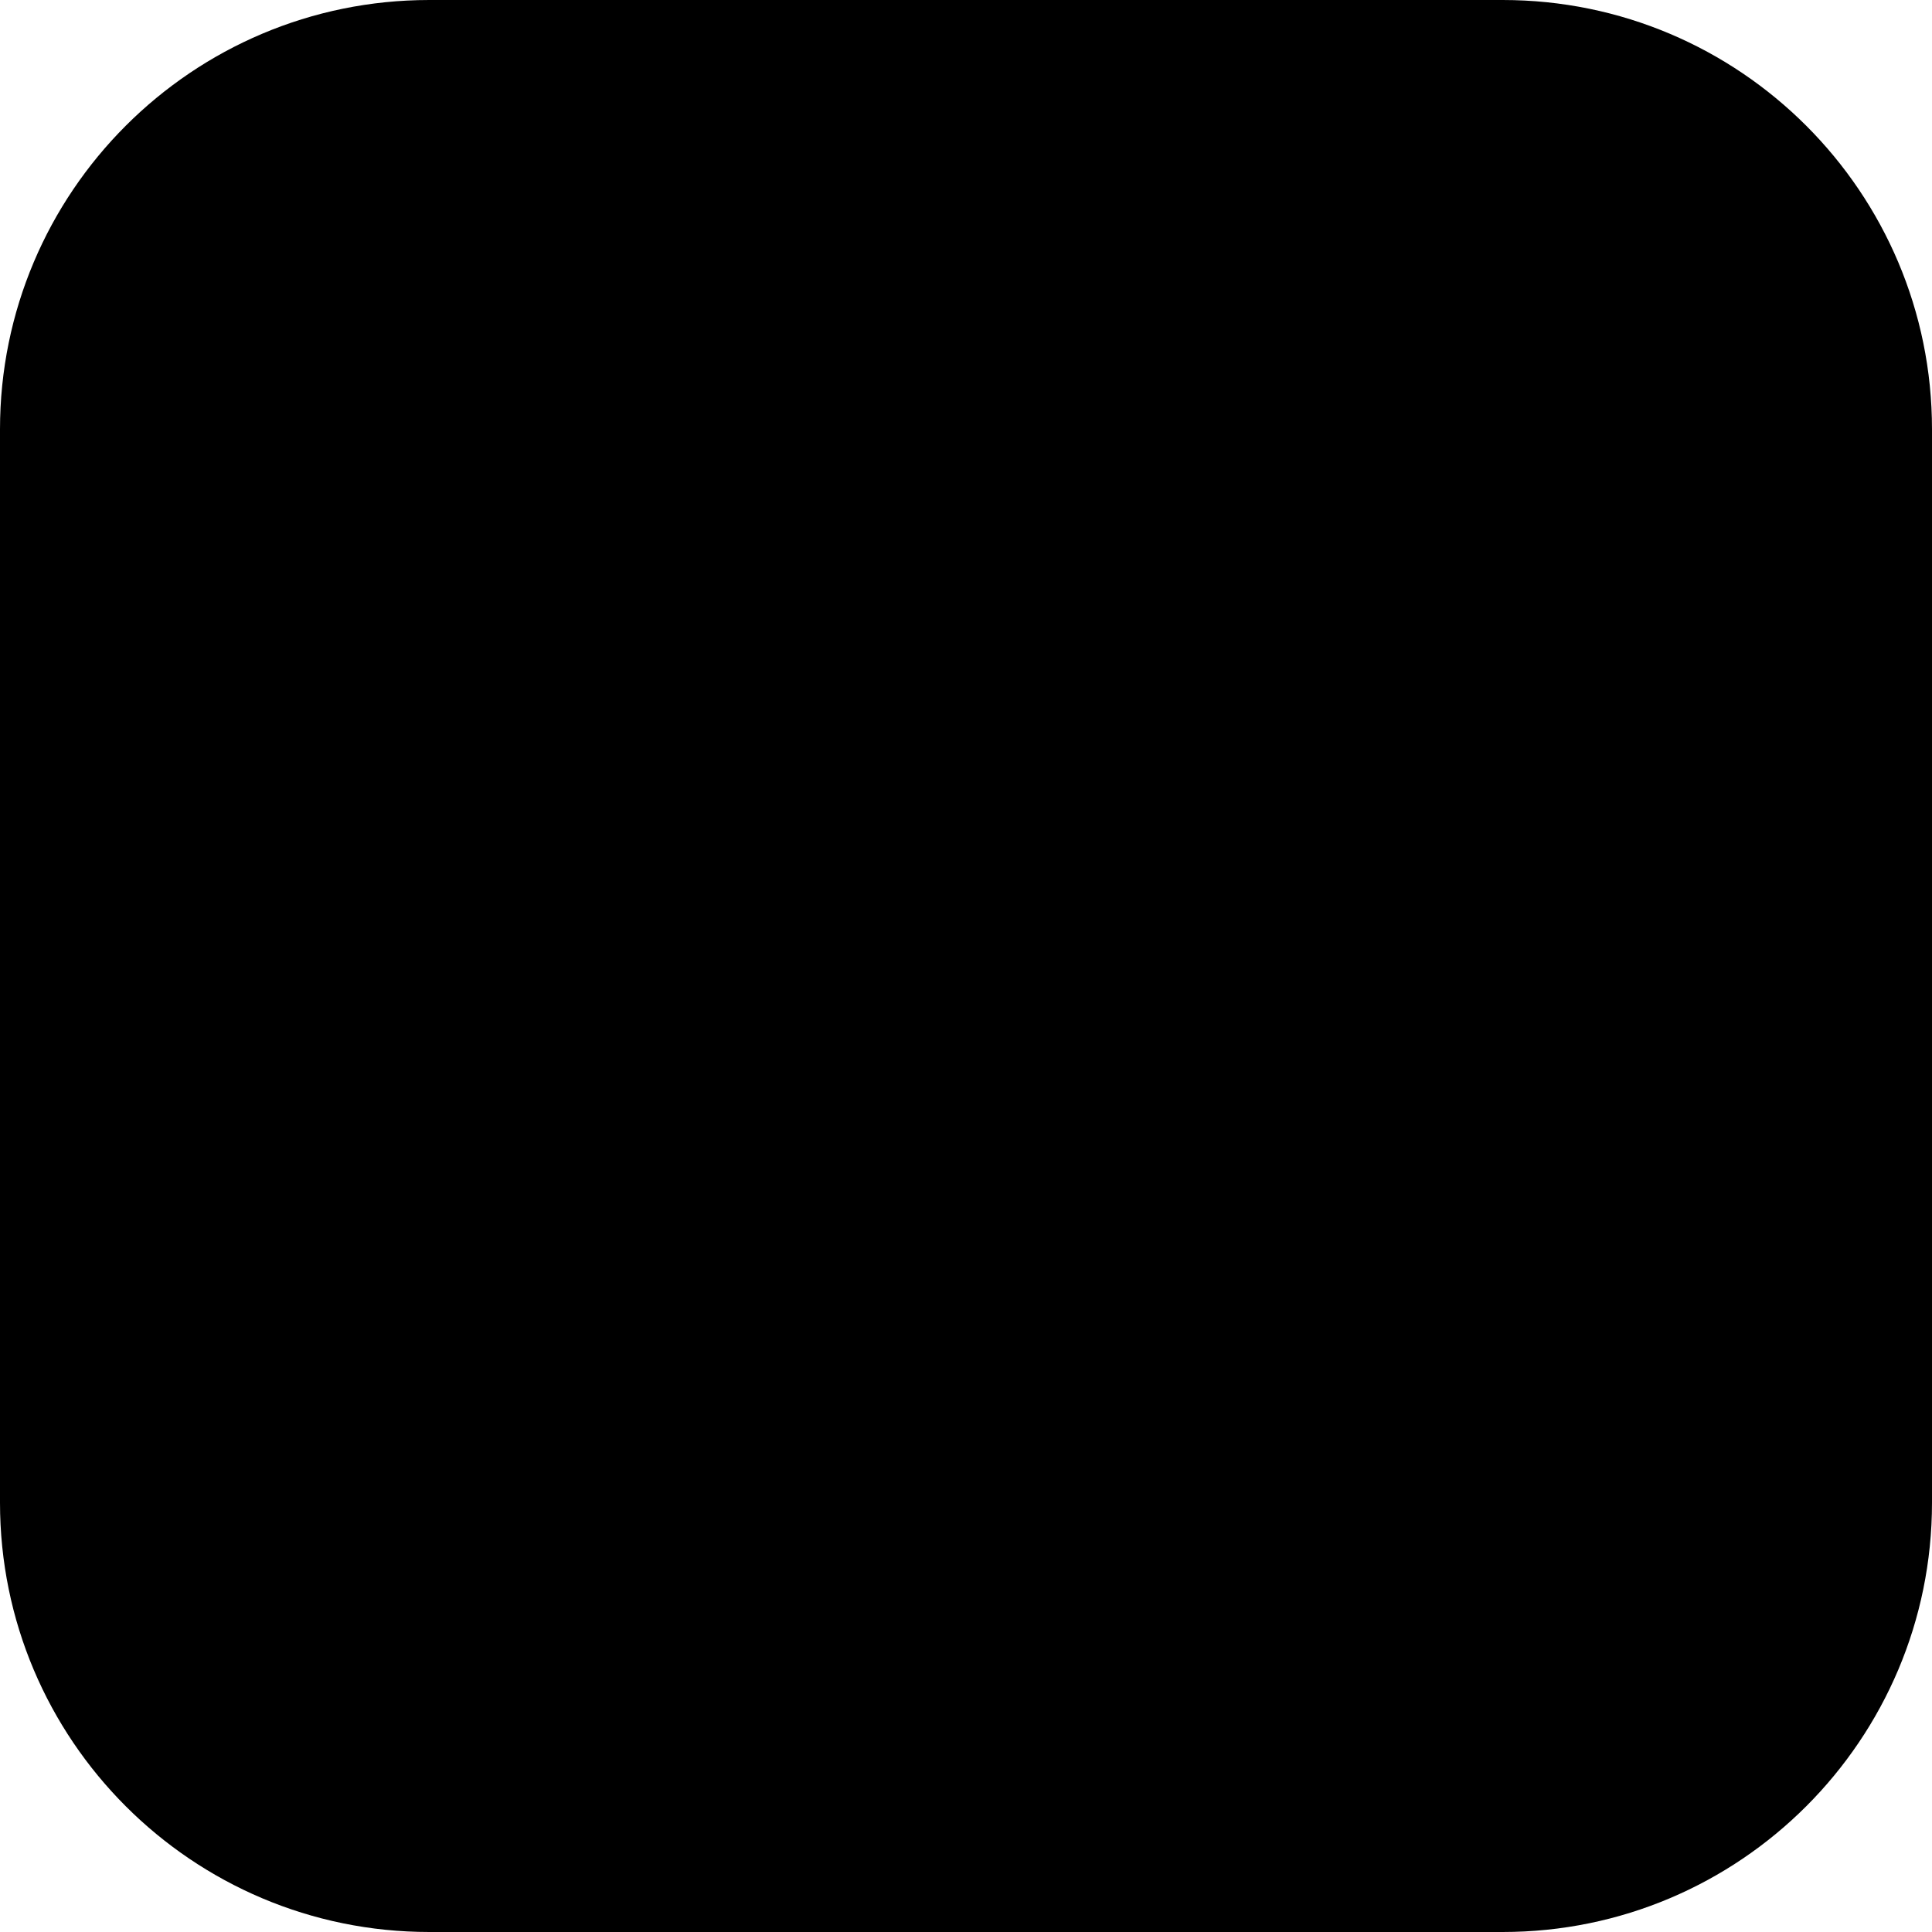
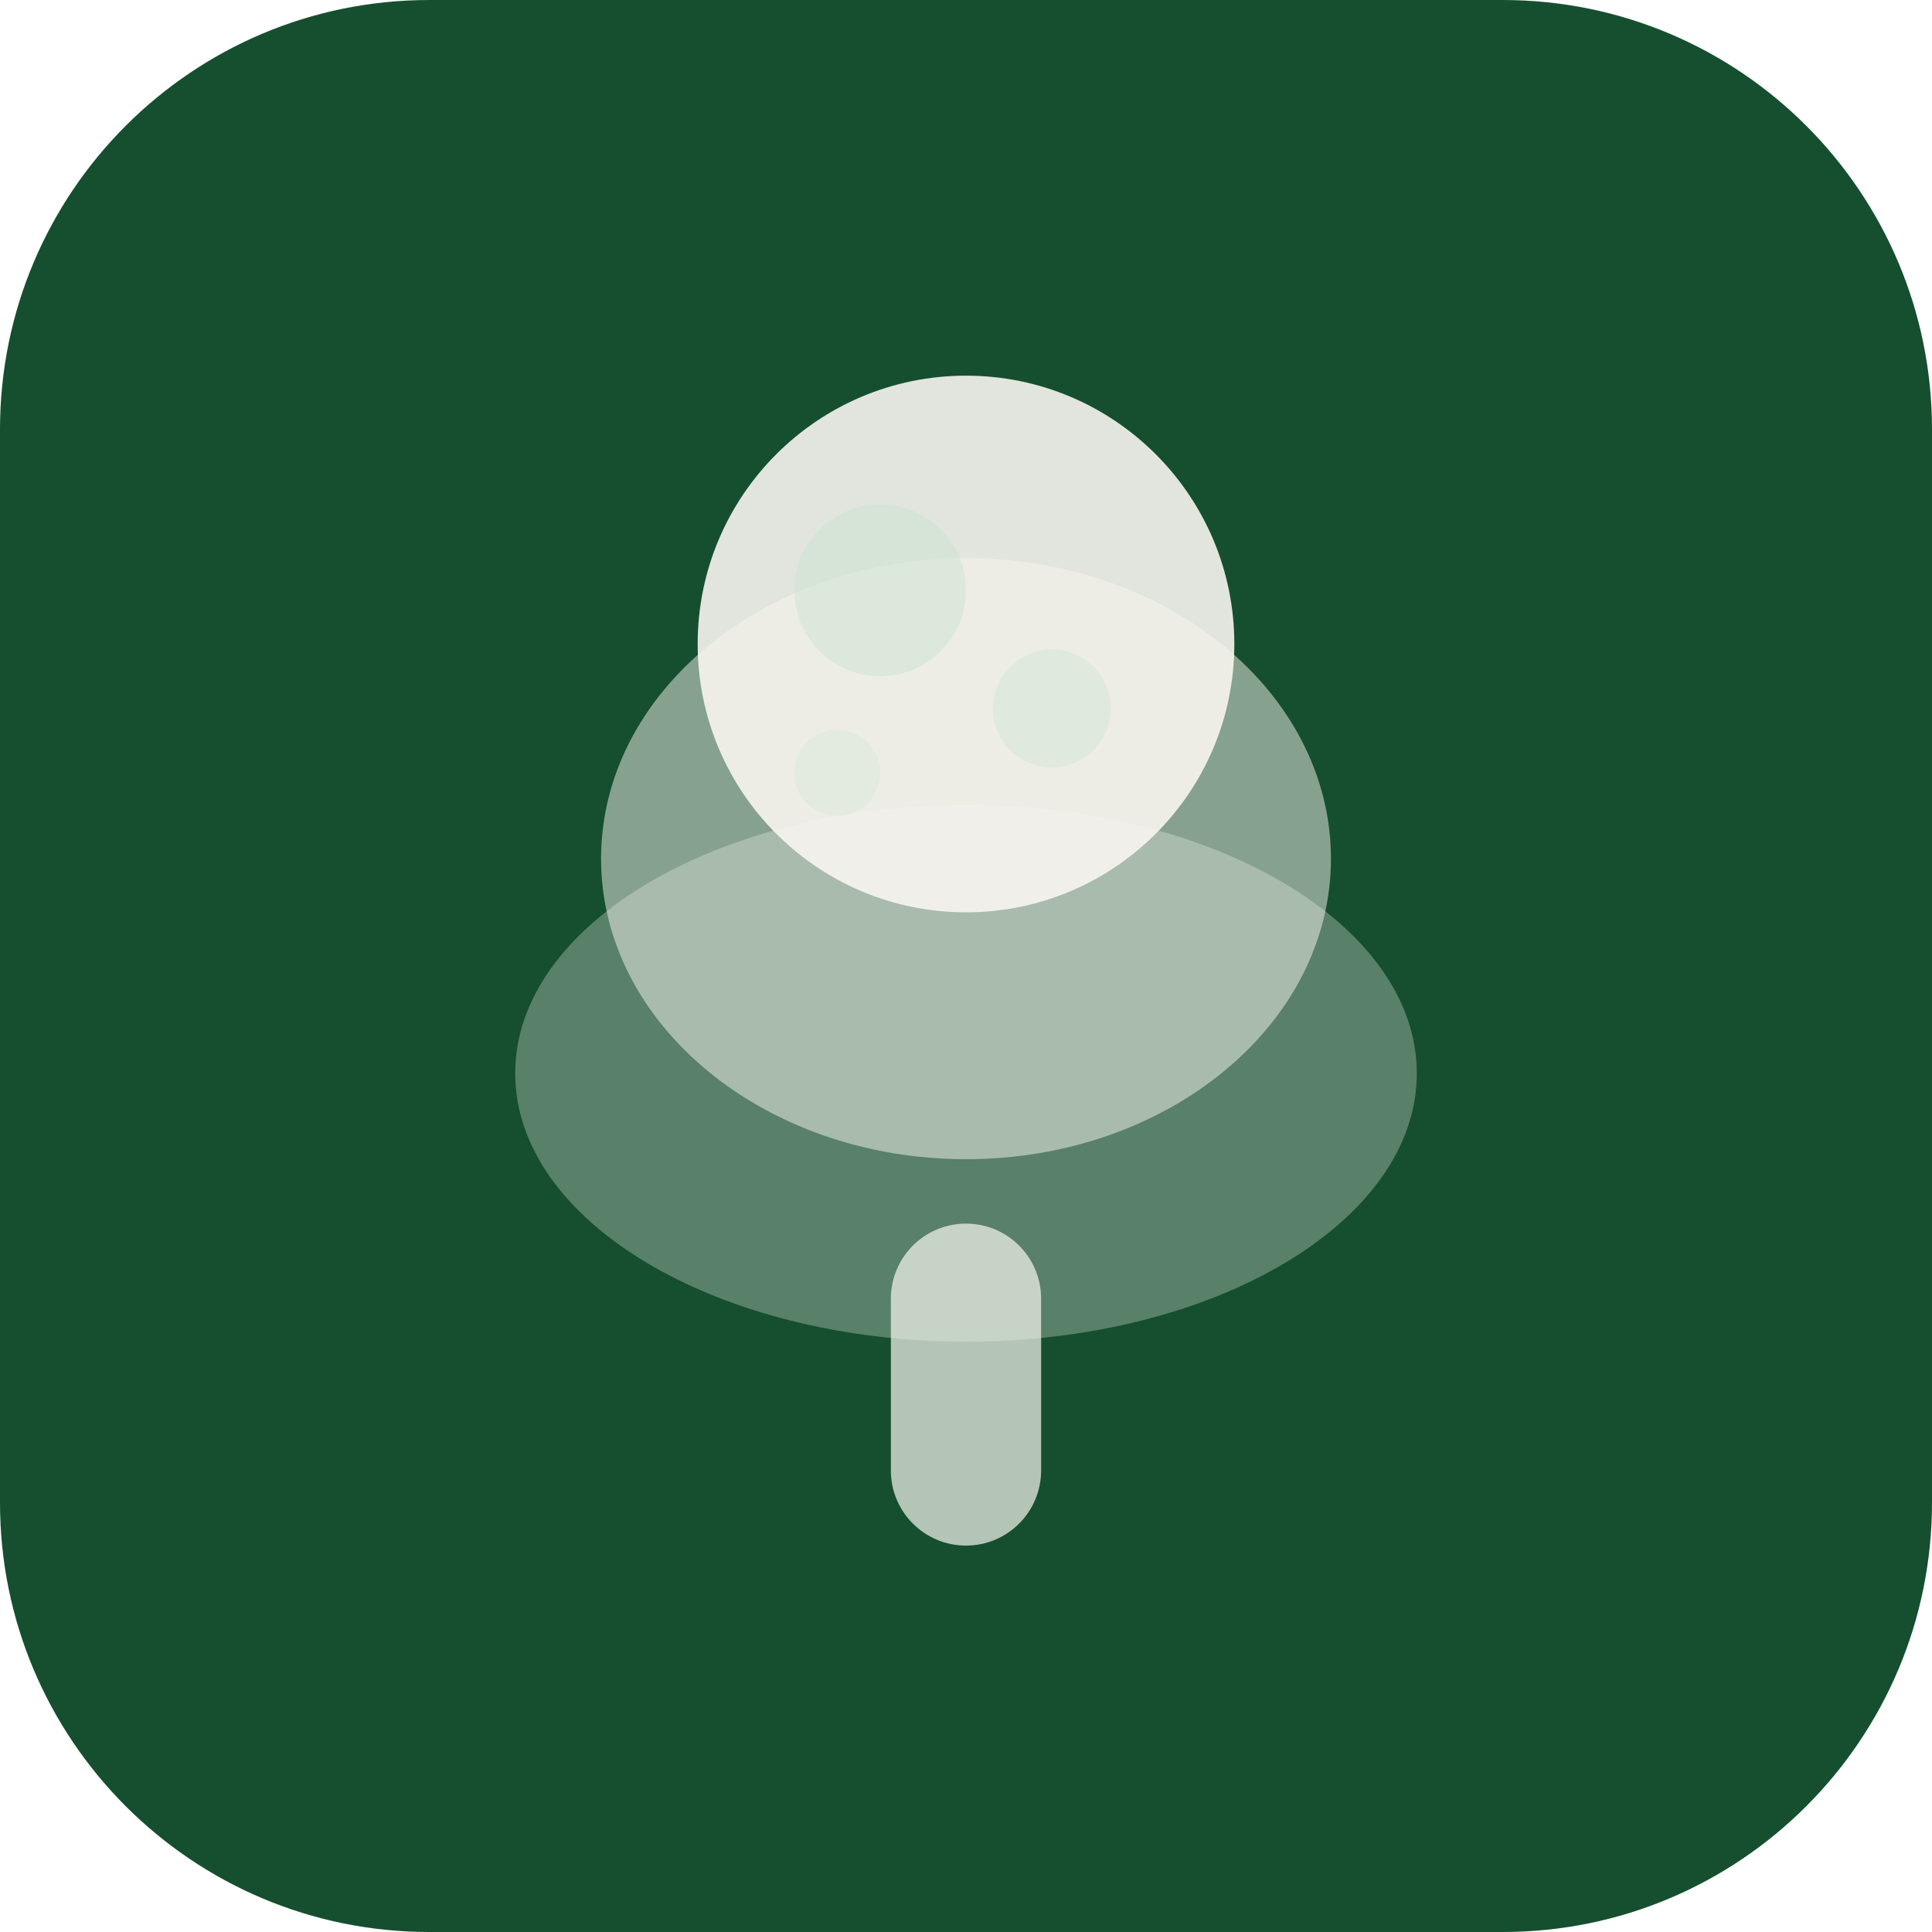
<svg xmlns="http://www.w3.org/2000/svg" width="180" height="180" viewBox="0 0 180 180">
-   <rect width="180" height="180" rx="40" fill="oklch(0.38 0.08 155)" />
-   <rect x="83" y="114" width="14" height="30" rx="7" fill="oklch(0.97 0.008 80)" opacity="0.7" />
-   <ellipse cx="90" cy="100" rx="42" ry="25" fill="oklch(0.97 0.008 80)" opacity="0.3" />
-   <ellipse cx="90" cy="80" rx="34" ry="28" fill="oklch(0.97 0.008 80)" opacity="0.5" />
-   <ellipse cx="90" cy="60" rx="25" ry="25" fill="oklch(0.97 0.008 80)" opacity="0.9" />
-   <circle cx="82" cy="55" r="8" fill="oklch(0.88 0.04 155)" opacity="0.4" />
-   <circle cx="98" cy="66" r="5.5" fill="oklch(0.88 0.04 155)" opacity="0.3" />
-   <circle cx="78" cy="72" r="4" fill="oklch(0.88 0.04 155)" opacity="0.25" />
+   <rect width="180" height="180" rx="40" fill="#154f2f" />
+   <rect x="83" y="114" width="14" height="30" rx="7" fill="#f8f5ef" opacity="0.7" />
+   <ellipse cx="90" cy="100" rx="42" ry="25" fill="#f8f5ef" opacity="0.3" />
+   <ellipse cx="90" cy="80" rx="34" ry="28" fill="#f8f5ef" opacity="0.5" />
+   <ellipse cx="90" cy="60" rx="25" ry="25" fill="#f8f5ef" opacity="0.9" />
+   <circle cx="82" cy="55" r="8" fill="#c4e0cc" opacity="0.4" />
+   <circle cx="98" cy="66" r="5.5" fill="#c4e0cc" opacity="0.3" />
+   <circle cx="78" cy="72" r="4" fill="#c4e0cc" opacity="0.25" />
</svg>
